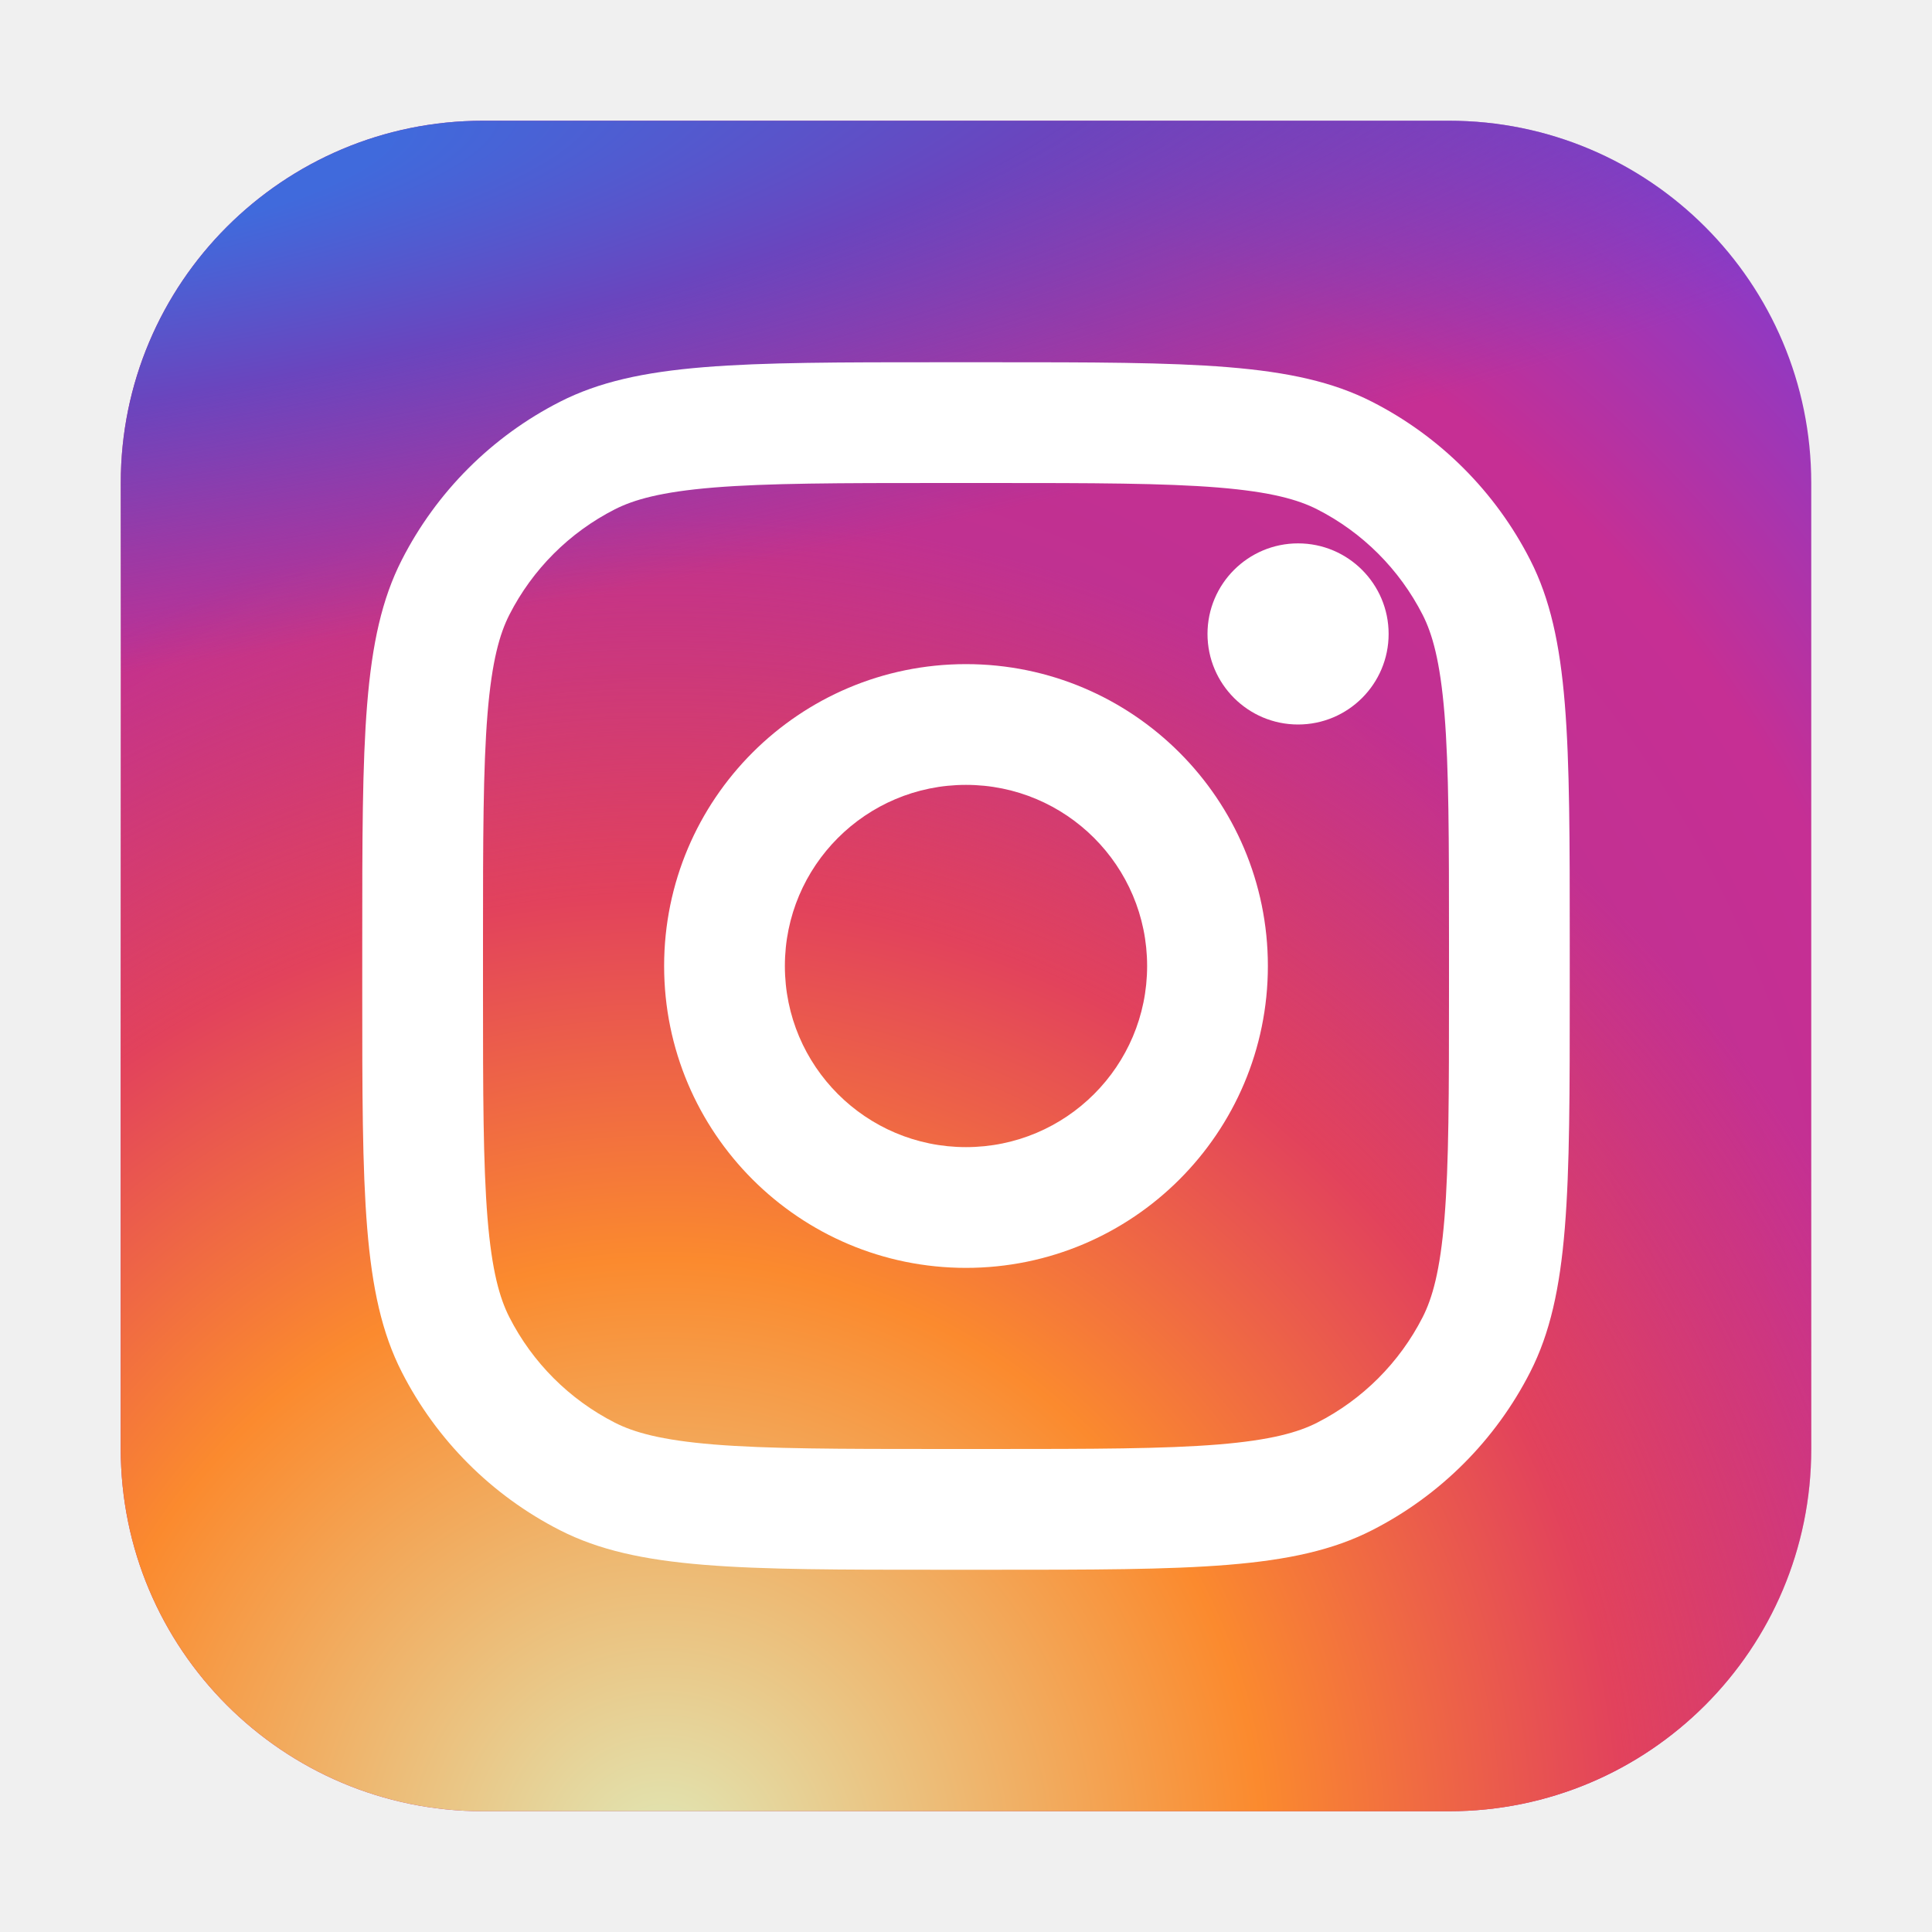
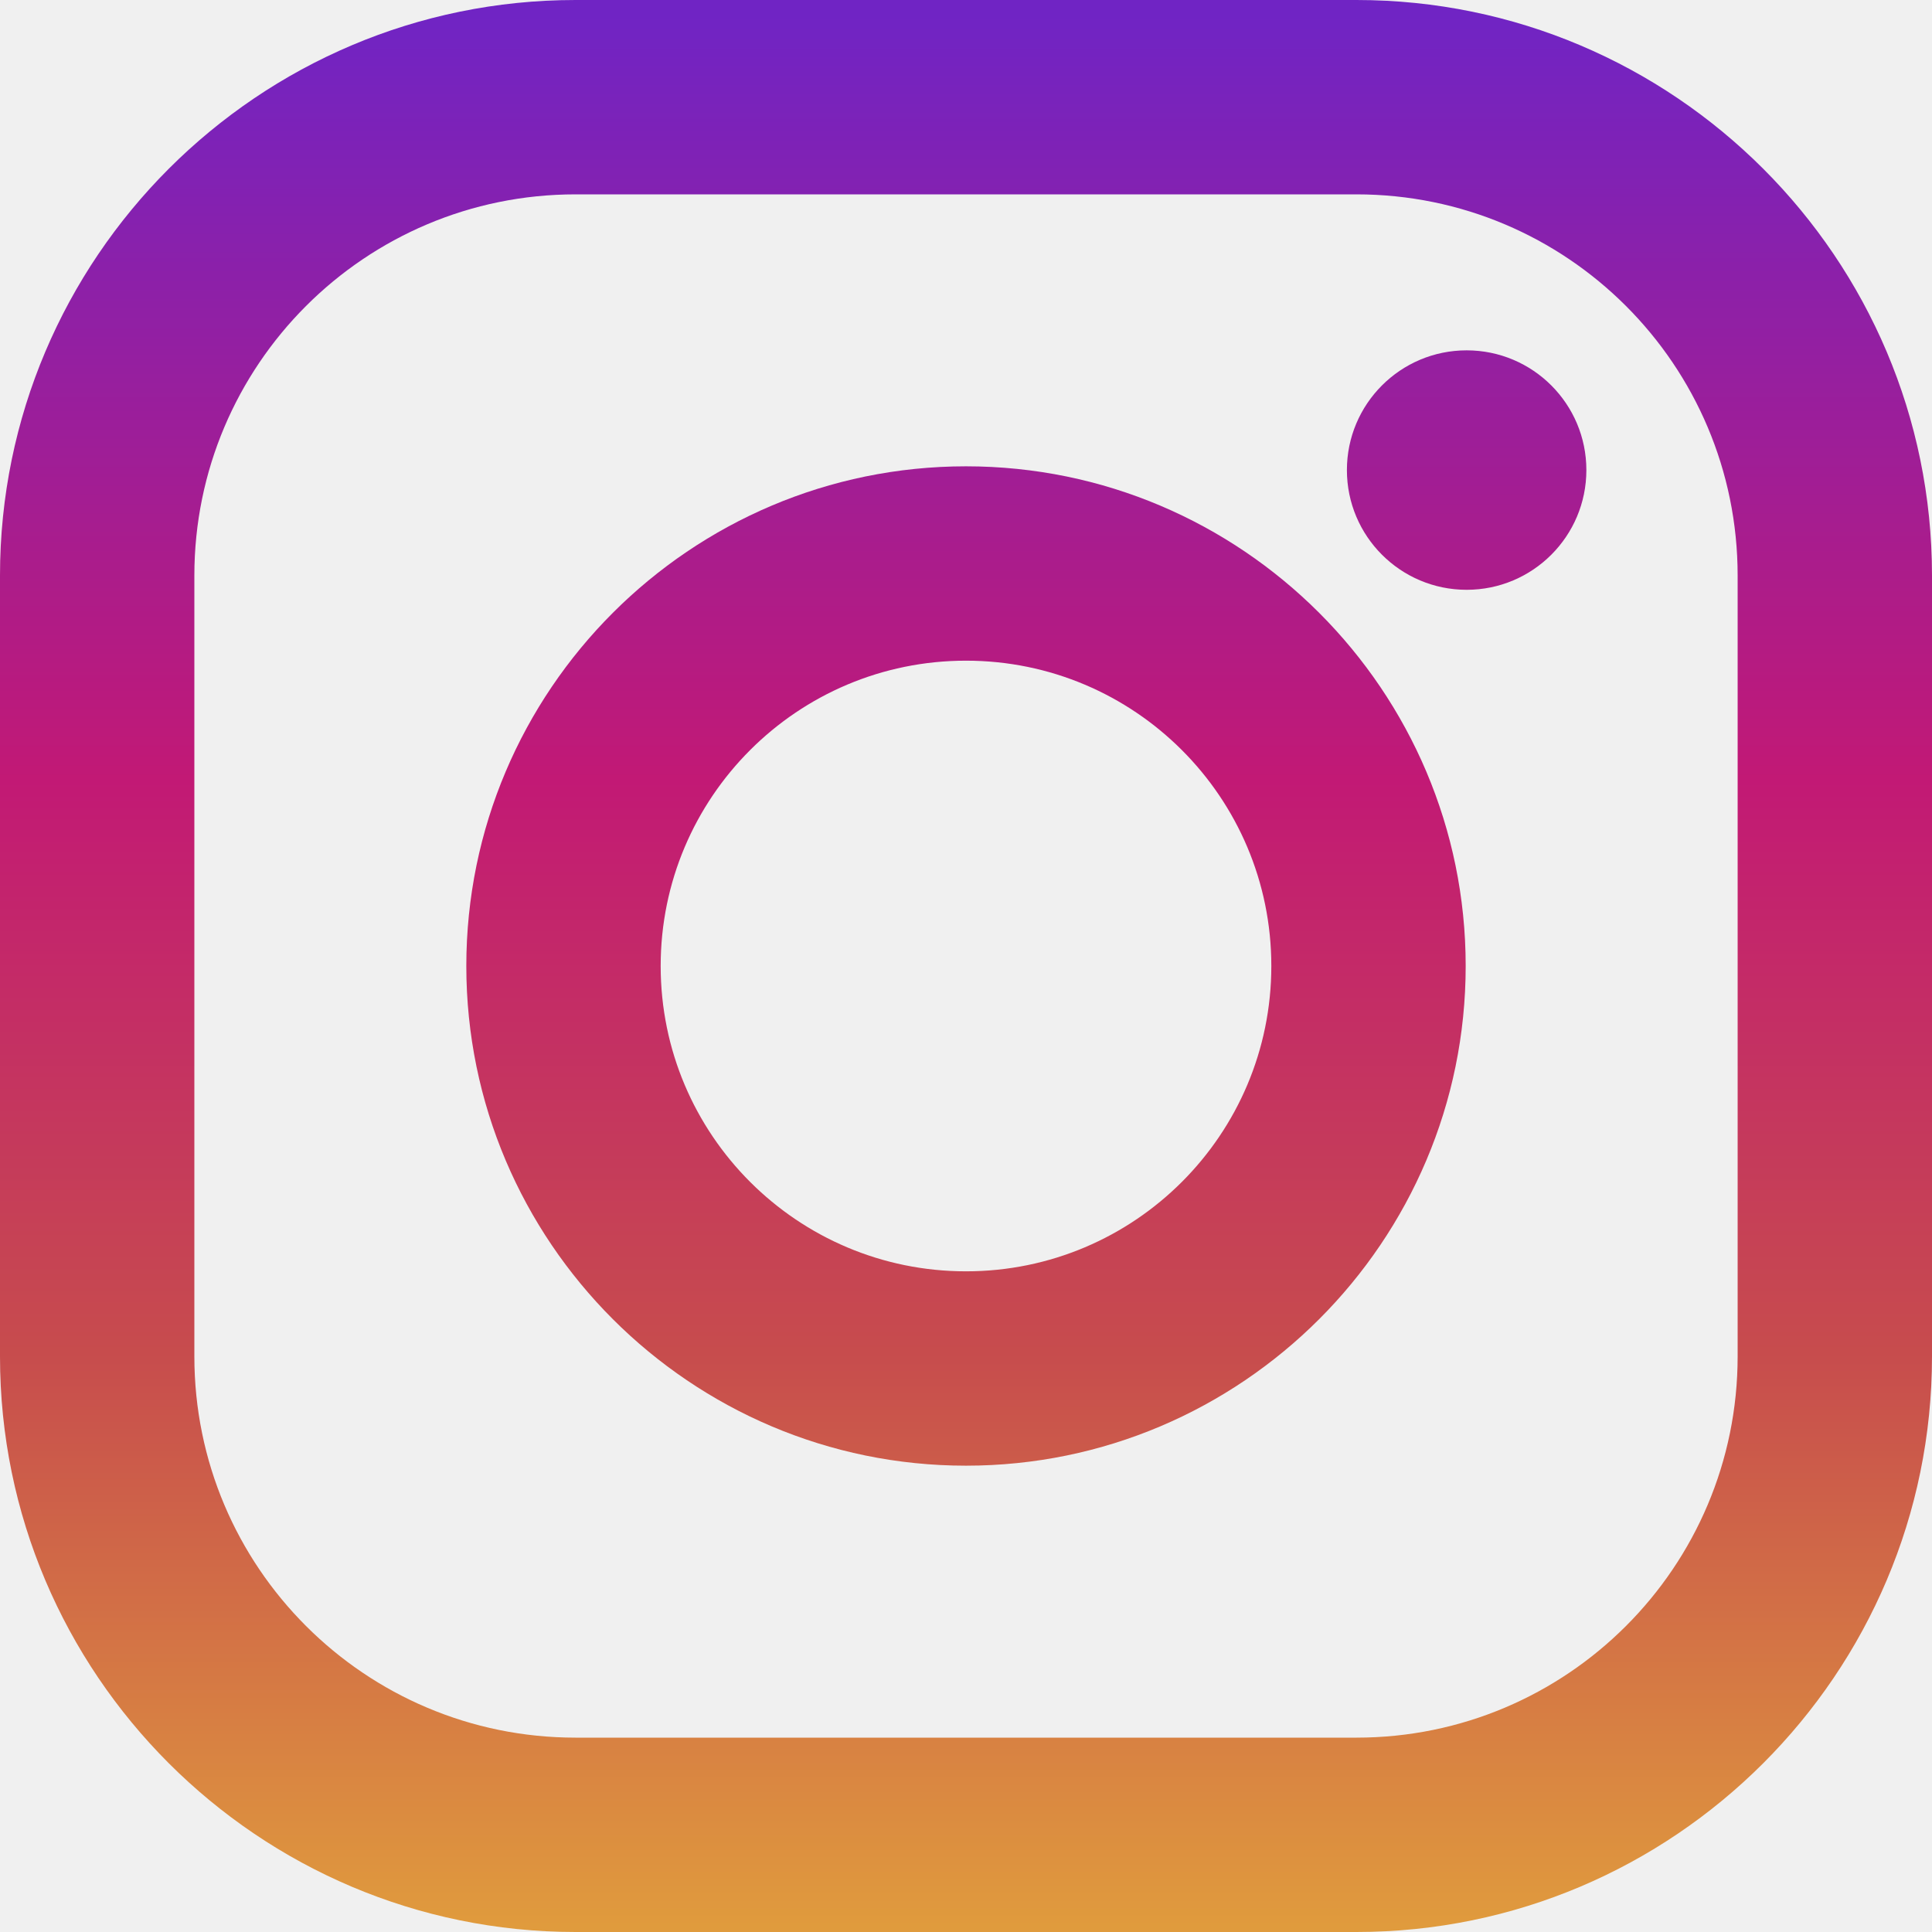
- <svg xmlns="http://www.w3.org/2000/svg" viewBox="0 0 32 32" fill="none">
-   <rect x="2" y="2" width="28" height="28" rx="6" fill="url(#paint0_radial_87_7153)" />
-   <rect x="2" y="2" width="28" height="28" rx="6" fill="url(#paint1_radial_87_7153)" />
-   <rect x="2" y="2" width="28" height="28" rx="6" fill="url(#paint2_radial_87_7153)" />
-   <path d="M23 10.5C23 11.328 22.328 12 21.5 12C20.672 12 20 11.328 20 10.5C20 9.672 20.672 9 21.5 9C22.328 9 23 9.672 23 10.5Z" fill="white" />
-   <path fill-rule="evenodd" clip-rule="evenodd" d="M16 21C18.761 21 21 18.761 21 16C21 13.239 18.761 11 16 11C13.239 11 11 13.239 11 16C11 18.761 13.239 21 16 21ZM16 19C17.657 19 19 17.657 19 16C19 14.343 17.657 13 16 13C14.343 13 13 14.343 13 16C13 17.657 14.343 19 16 19Z" fill="white" />
-   <path fill-rule="evenodd" clip-rule="evenodd" d="M6 15.6C6 12.24 6 10.559 6.654 9.276C7.229 8.147 8.147 7.229 9.276 6.654C10.559 6 12.24 6 15.6 6H16.4C19.76 6 21.441 6 22.724 6.654C23.853 7.229 24.771 8.147 25.346 9.276C26 10.559 26 12.24 26 15.6V16.4C26 19.76 26 21.441 25.346 22.724C24.771 23.853 23.853 24.771 22.724 25.346C21.441 26 19.76 26 16.4 26H15.6C12.24 26 10.559 26 9.276 25.346C8.147 24.771 7.229 23.853 6.654 22.724C6 21.441 6 19.76 6 16.4V15.6ZM15.6 8H16.4C18.113 8 19.278 8.002 20.178 8.075C21.055 8.147 21.503 8.277 21.816 8.436C22.569 8.819 23.18 9.431 23.564 10.184C23.723 10.497 23.853 10.945 23.925 11.822C23.998 12.722 24 13.887 24 15.6V16.4C24 18.113 23.998 19.278 23.925 20.178C23.853 21.055 23.723 21.503 23.564 21.816C23.18 22.569 22.569 23.18 21.816 23.564C21.503 23.723 21.055 23.853 20.178 23.925C19.278 23.998 18.113 24 16.4 24H15.6C13.887 24 12.722 23.998 11.822 23.925C10.945 23.853 10.497 23.723 10.184 23.564C9.431 23.18 8.819 22.569 8.436 21.816C8.277 21.503 8.147 21.055 8.075 20.178C8.002 19.278 8 18.113 8 16.4V15.6C8 13.887 8.002 12.722 8.075 11.822C8.147 10.945 8.277 10.497 8.436 10.184C8.819 9.431 9.431 8.819 10.184 8.436C10.497 8.277 10.945 8.147 11.822 8.075C12.722 8.002 13.887 8 15.6 8Z" fill="white" />
-   <defs>
-     <radialGradient id="paint0_radial_87_7153" cx="0" cy="0" r="1" gradientUnits="userSpaceOnUse" gradientTransform="translate(12 23) rotate(-55.3758) scale(25.5196)">
-       <stop stop-color="#B13589" />
-       <stop offset="0.793" stop-color="#C62F94" />
-       <stop offset="1" stop-color="#8A3AC8" />
-     </radialGradient>
-     <radialGradient id="paint1_radial_87_7153" cx="0" cy="0" r="1" gradientUnits="userSpaceOnUse" gradientTransform="translate(11 31) rotate(-65.1363) scale(22.5942)">
-       <stop stop-color="#E0E8B7" />
-       <stop offset="0.445" stop-color="#FB8A2E" />
-       <stop offset="0.715" stop-color="#E2425C" />
-       <stop offset="1" stop-color="#E2425C" stop-opacity="0" />
-     </radialGradient>
-     <radialGradient id="paint2_radial_87_7153" cx="0" cy="0" r="1" gradientUnits="userSpaceOnUse" gradientTransform="translate(0.500002 3) rotate(-8.1301) scale(38.8909 8.31836)">
-       <stop offset="0.157" stop-color="#406ADC" />
-       <stop offset="0.468" stop-color="#6A45BE" />
-       <stop offset="1" stop-color="#6A45BE" stop-opacity="0" />
-     </radialGradient>
-   </defs>
+ <svg xmlns="http://www.w3.org/2000/svg" version="1.1" id="Layer_1" x="0px" y="0px" viewBox="0 0 551.034 551.034" style="enable-background:new 0 0 551.034 551.034;" xml:space="preserve">
+   <g id="XMLID_13_">
+     <linearGradient id="XMLID_2_" gradientUnits="userSpaceOnUse" x1="275.517" y1="4.571" x2="275.517" y2="549.72" gradientTransform="matrix(1 0 0 -1 0 554)">
+       <stop offset="0" style="stop-color:#E09B3D" />
+       <stop offset="0.3" style="stop-color:#C74C4D" />
+       <stop offset="0.6" style="stop-color:#C21975" />
+       <stop offset="1" style="stop-color:#7024C4" />
+     </linearGradient>
+     <path id="XMLID_17_" style="fill:url(#XMLID_2_);" d="M386.878,0H164.156C73.64,0,0,73.64,0,164.156v222.722   c0,90.516,73.64,164.156,164.156,164.156h222.722c90.516,0,164.156-73.64,164.156-164.156V164.156   C551.033,73.64,477.393,0,386.878,0z M495.6,386.878c0,60.045-48.677,108.722-108.722,108.722H164.156   c-60.045,0-108.722-48.677-108.722-108.722V164.156c0-60.046,48.677-108.722,108.722-108.722h222.722   c60.045,0,108.722,48.676,108.722,108.722L495.6,386.878L495.6,386.878z" />
+     <linearGradient id="XMLID_3_" gradientUnits="userSpaceOnUse" x1="275.517" y1="4.571" x2="275.517" y2="549.72" gradientTransform="matrix(1 0 0 -1 0 554)">
+       <stop offset="0" style="stop-color:#E09B3D" />
+       <stop offset="0.3" style="stop-color:#C74C4D" />
+       <stop offset="0.6" style="stop-color:#C21975" />
+       <stop offset="1" style="stop-color:#7024C4" />
+     </linearGradient>
+     <path id="XMLID_81_" style="fill:url(#XMLID_3_);" d="M275.517,133C196.933,133,133,196.933,133,275.516   s63.933,142.517,142.517,142.517S418.034,354.1,418.034,275.516S354.101,133,275.517,133z M275.517,362.6   c-48.095,0-87.083-38.988-87.083-87.083s38.989-87.083,87.083-87.083c48.095,0,87.083,38.988,87.083,87.083   C362.6,323.611,323.611,362.6,275.517,362.6z" />
+     <linearGradient id="XMLID_4_" gradientUnits="userSpaceOnUse" x1="418.306" y1="4.571" x2="418.306" y2="549.72" gradientTransform="matrix(1 0 0 -1 0 554)">
+       <stop offset="0" style="stop-color:#E09B3D" />
+       <stop offset="0.3" style="stop-color:#C74C4D" />
+       <stop offset="0.6" style="stop-color:#C21975" />
+       <stop offset="1" style="stop-color:#7024C4" />
+     </linearGradient>
+     <circle id="XMLID_83_" style="fill:url(#XMLID_4_);" cx="418.306" cy="134.072" r="34.149" />
+   </g>
</svg>
